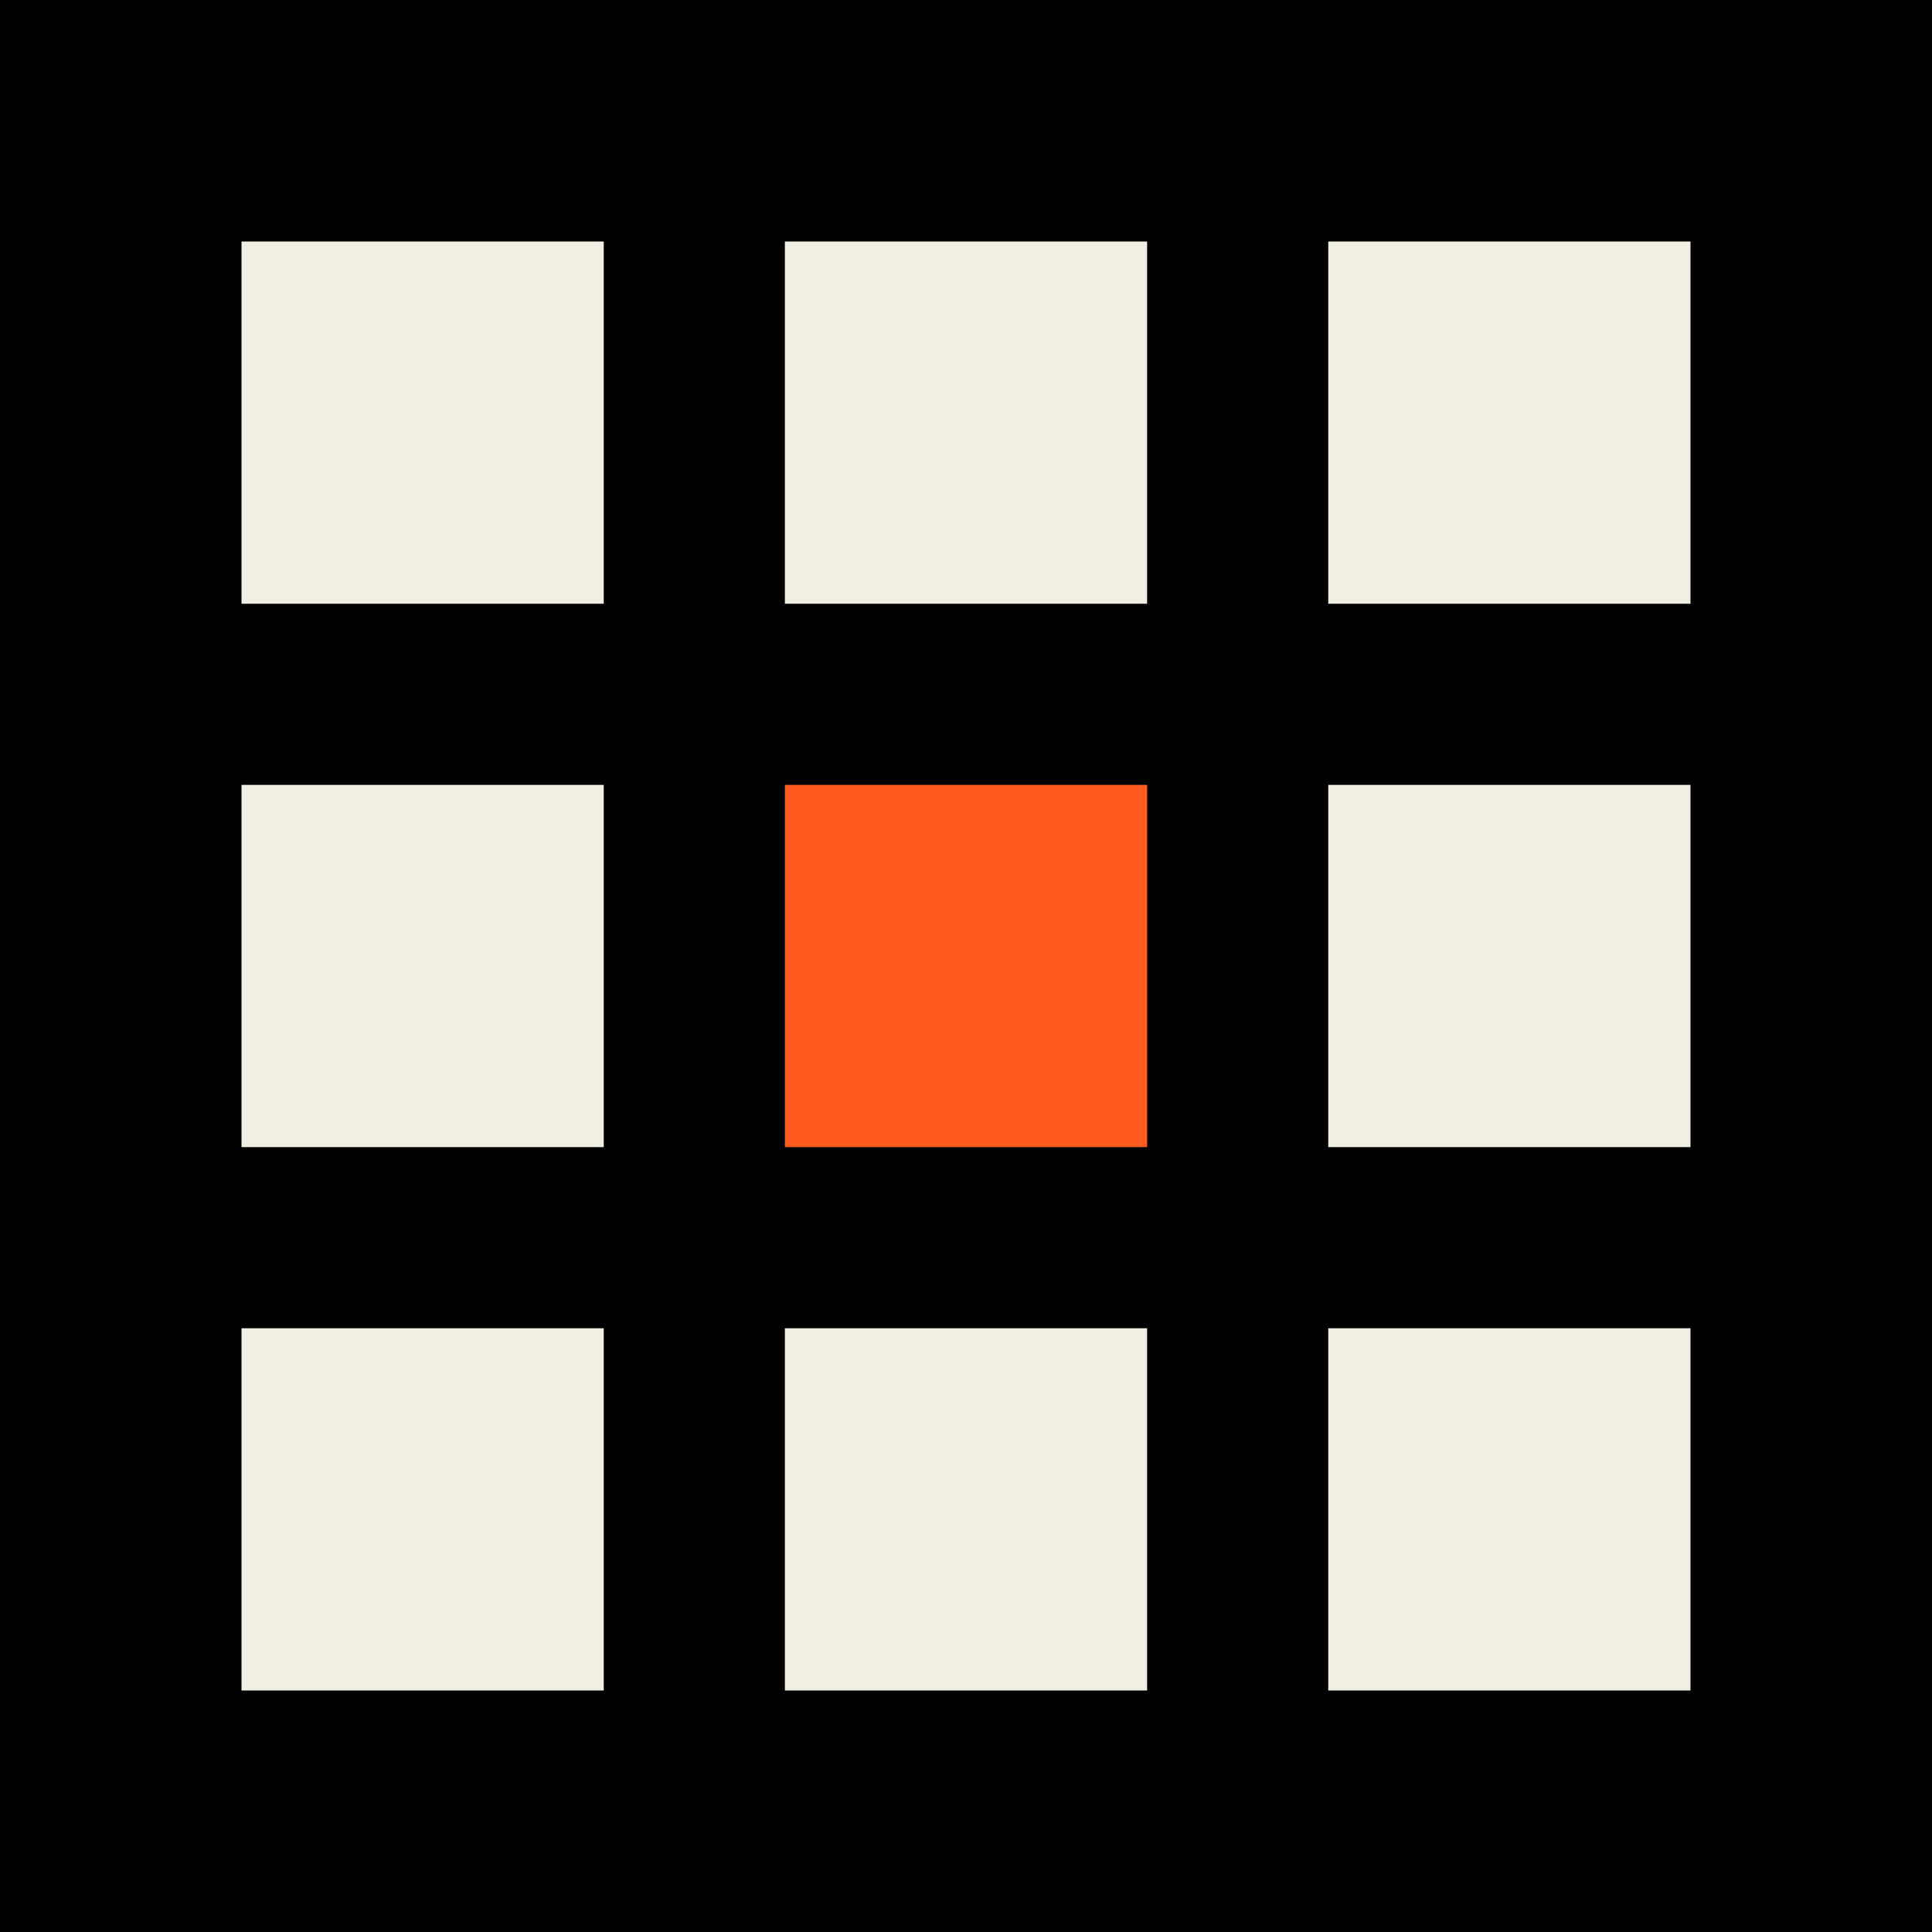
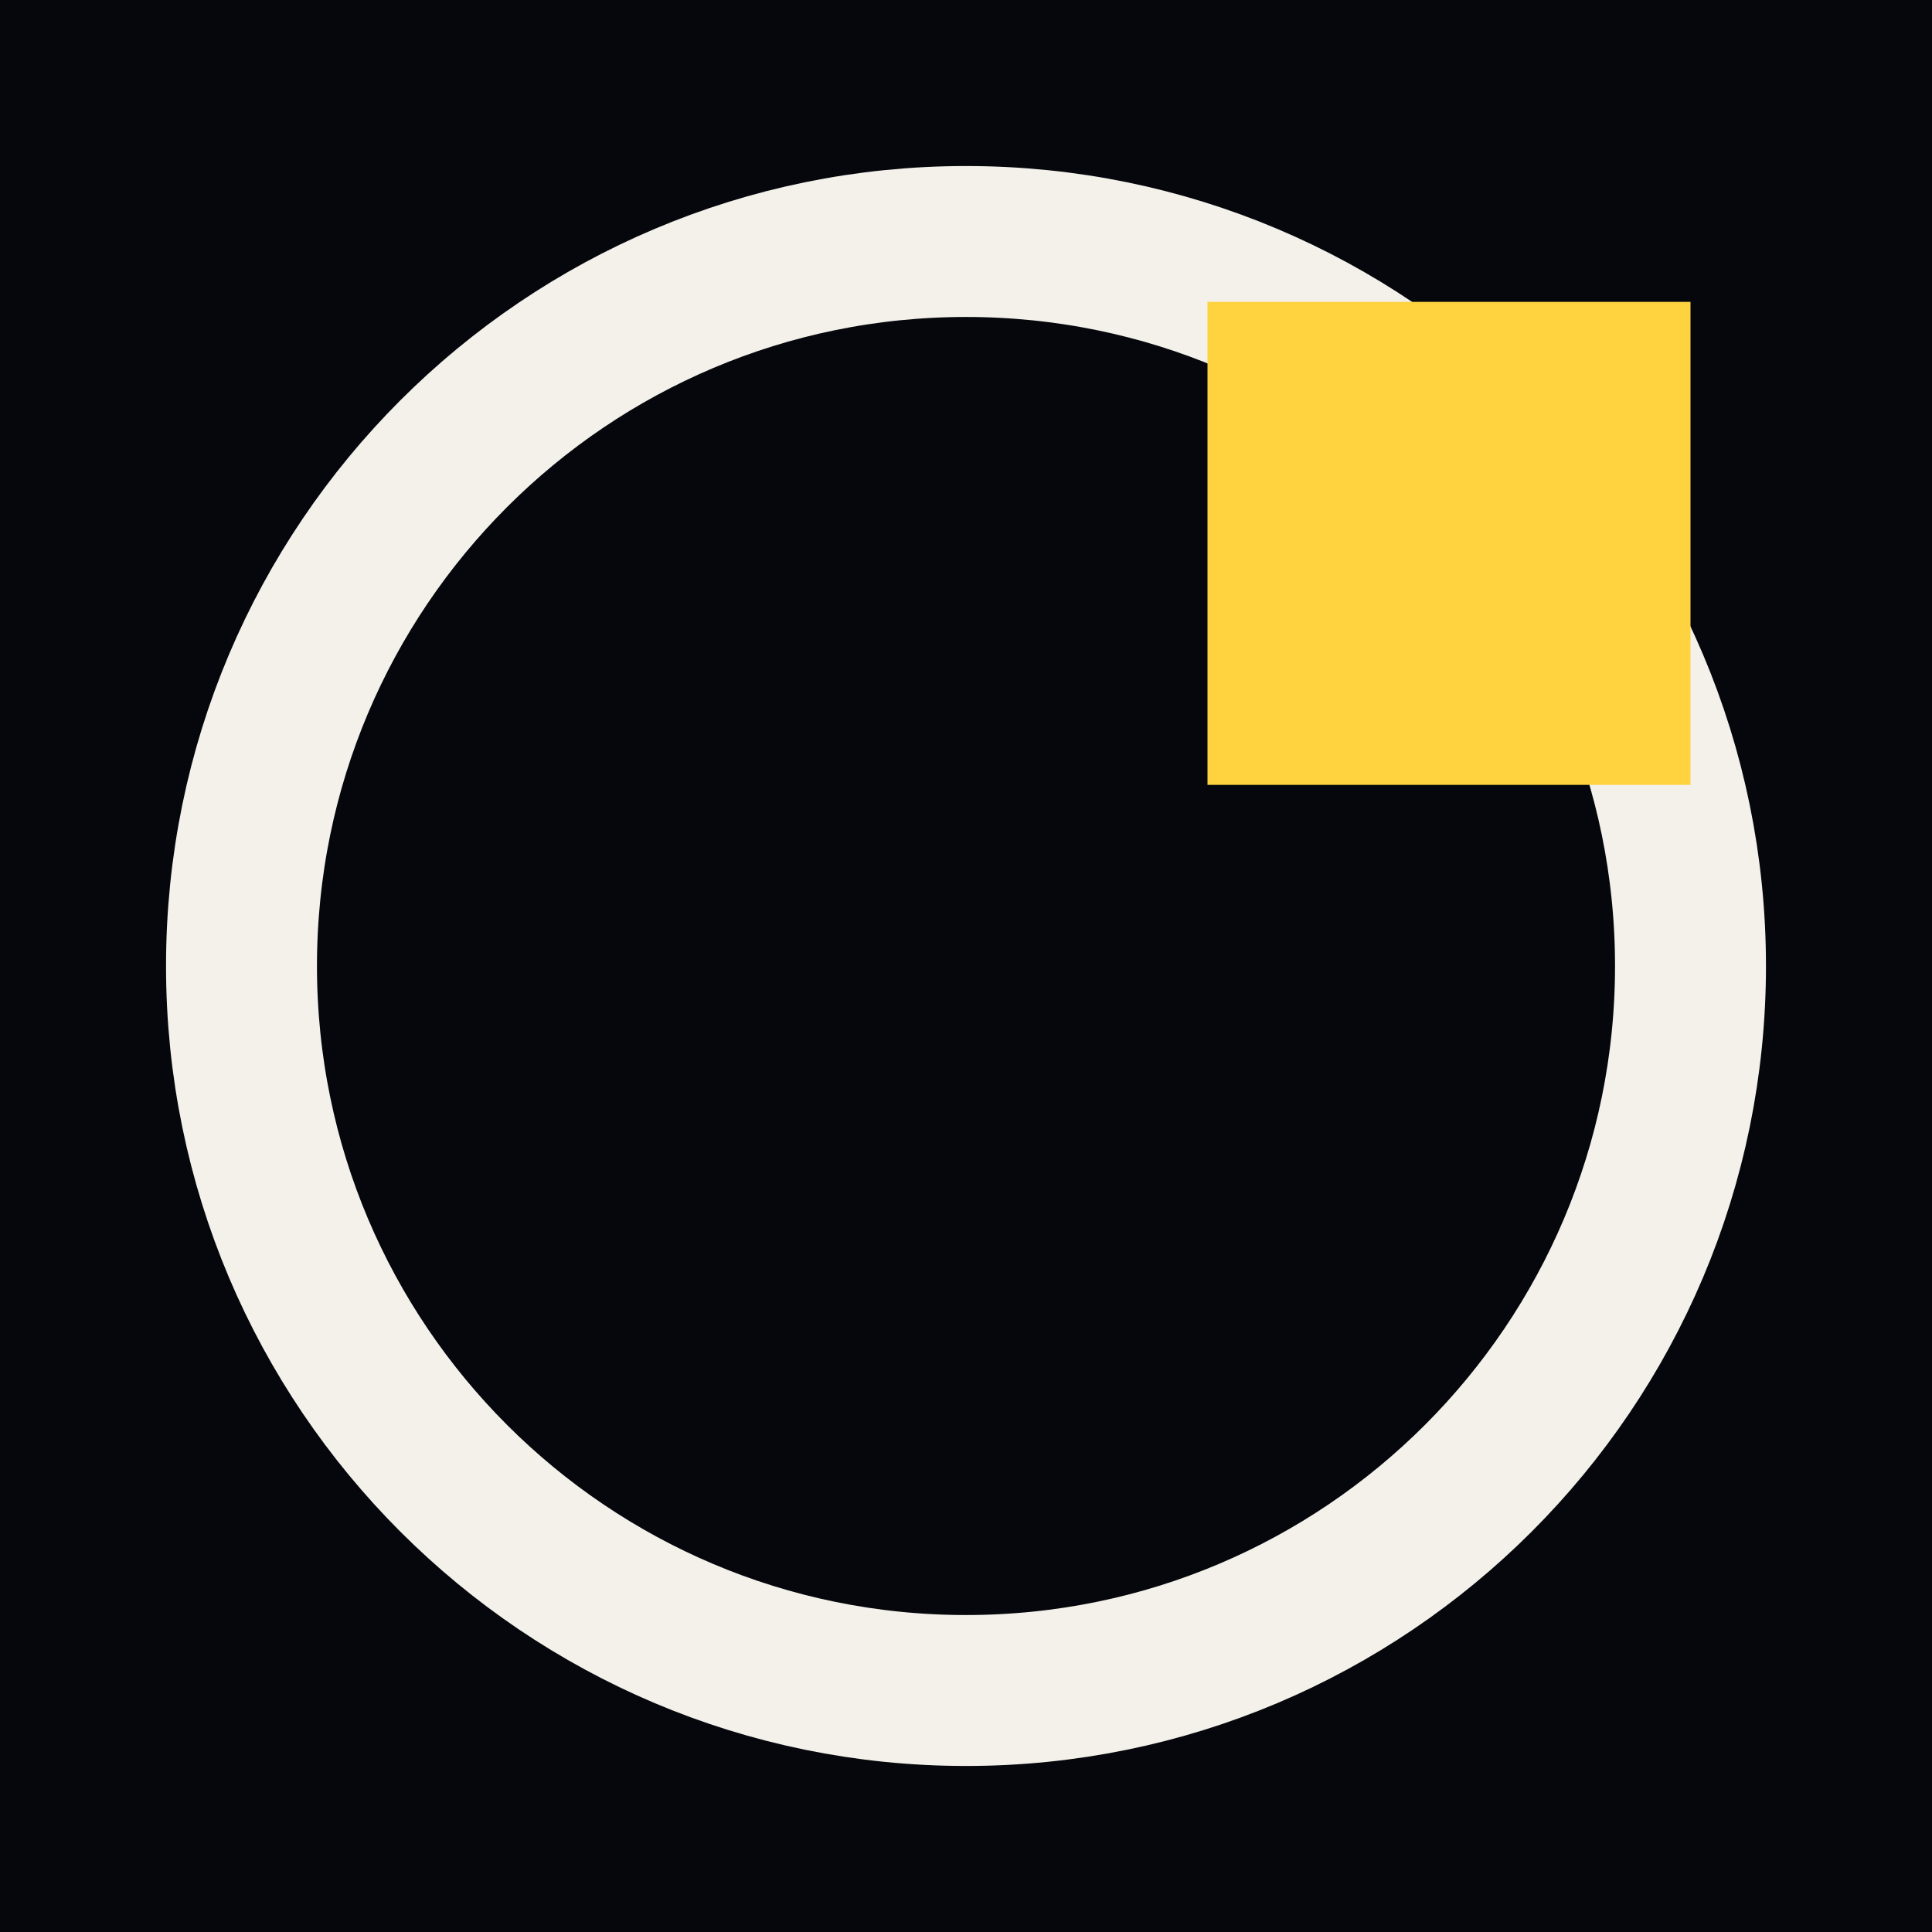
<svg xmlns="http://www.w3.org/2000/svg" viewBox="0 0 64 64">
-   <rect width="64" height="64" fill="#000" />
-   <g fill="#f1eee4">
-     <rect x="8" y="8" width="12" height="12" />
-     <rect x="26" y="8" width="12" height="12" />
-     <rect x="44" y="8" width="12" height="12" />
-     <rect x="8" y="26" width="12" height="12" />
-     <rect x="44" y="26" width="12" height="12" />
-     <rect x="8" y="44" width="12" height="12" />
-     <rect x="26" y="44" width="12" height="12" />
-     <rect x="44" y="44" width="12" height="12" />
-   </g>
-   <rect x="26" y="26" width="12" height="12" fill="#ff5a1f" />
+   <rect x="0" y="0" width="64" height="64" fill="#05070c" />
+   <circle cx="32" cy="32" r="24" fill="none" stroke="#f3f1ea" stroke-width="5" />
+   <rect x="40" y="10" width="16" height="16" fill="#ffd23f" />
</svg>
